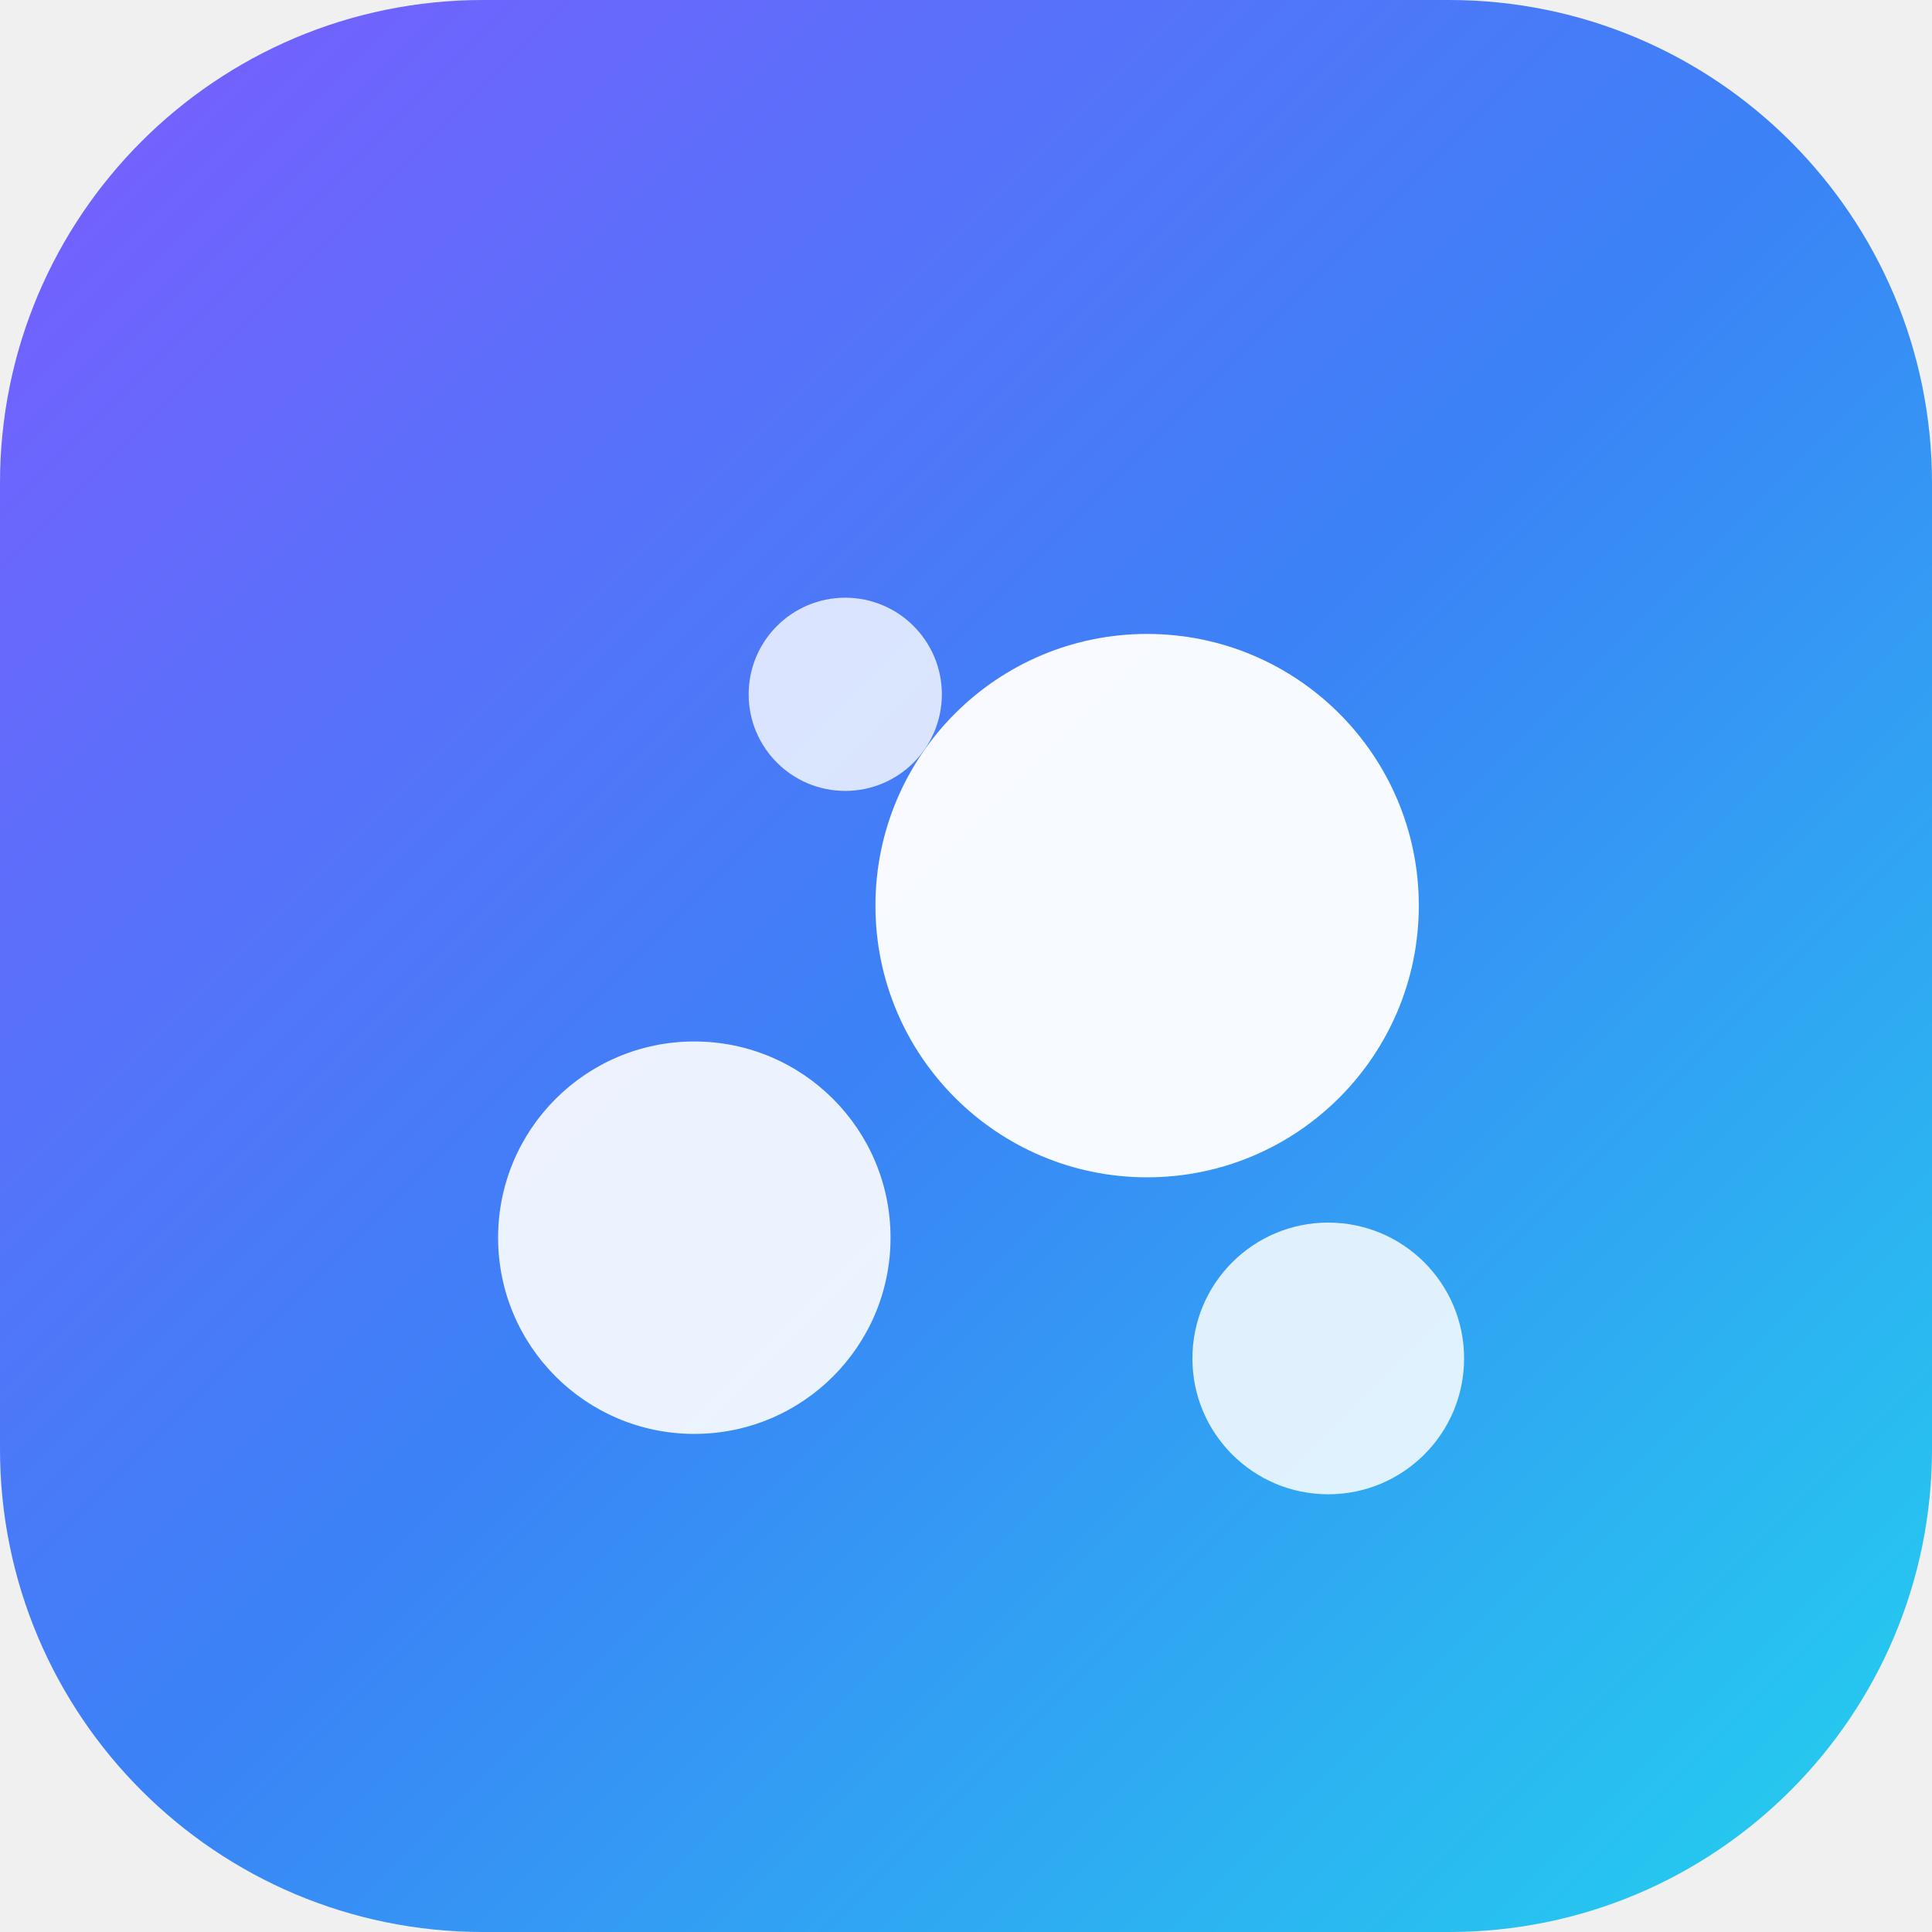
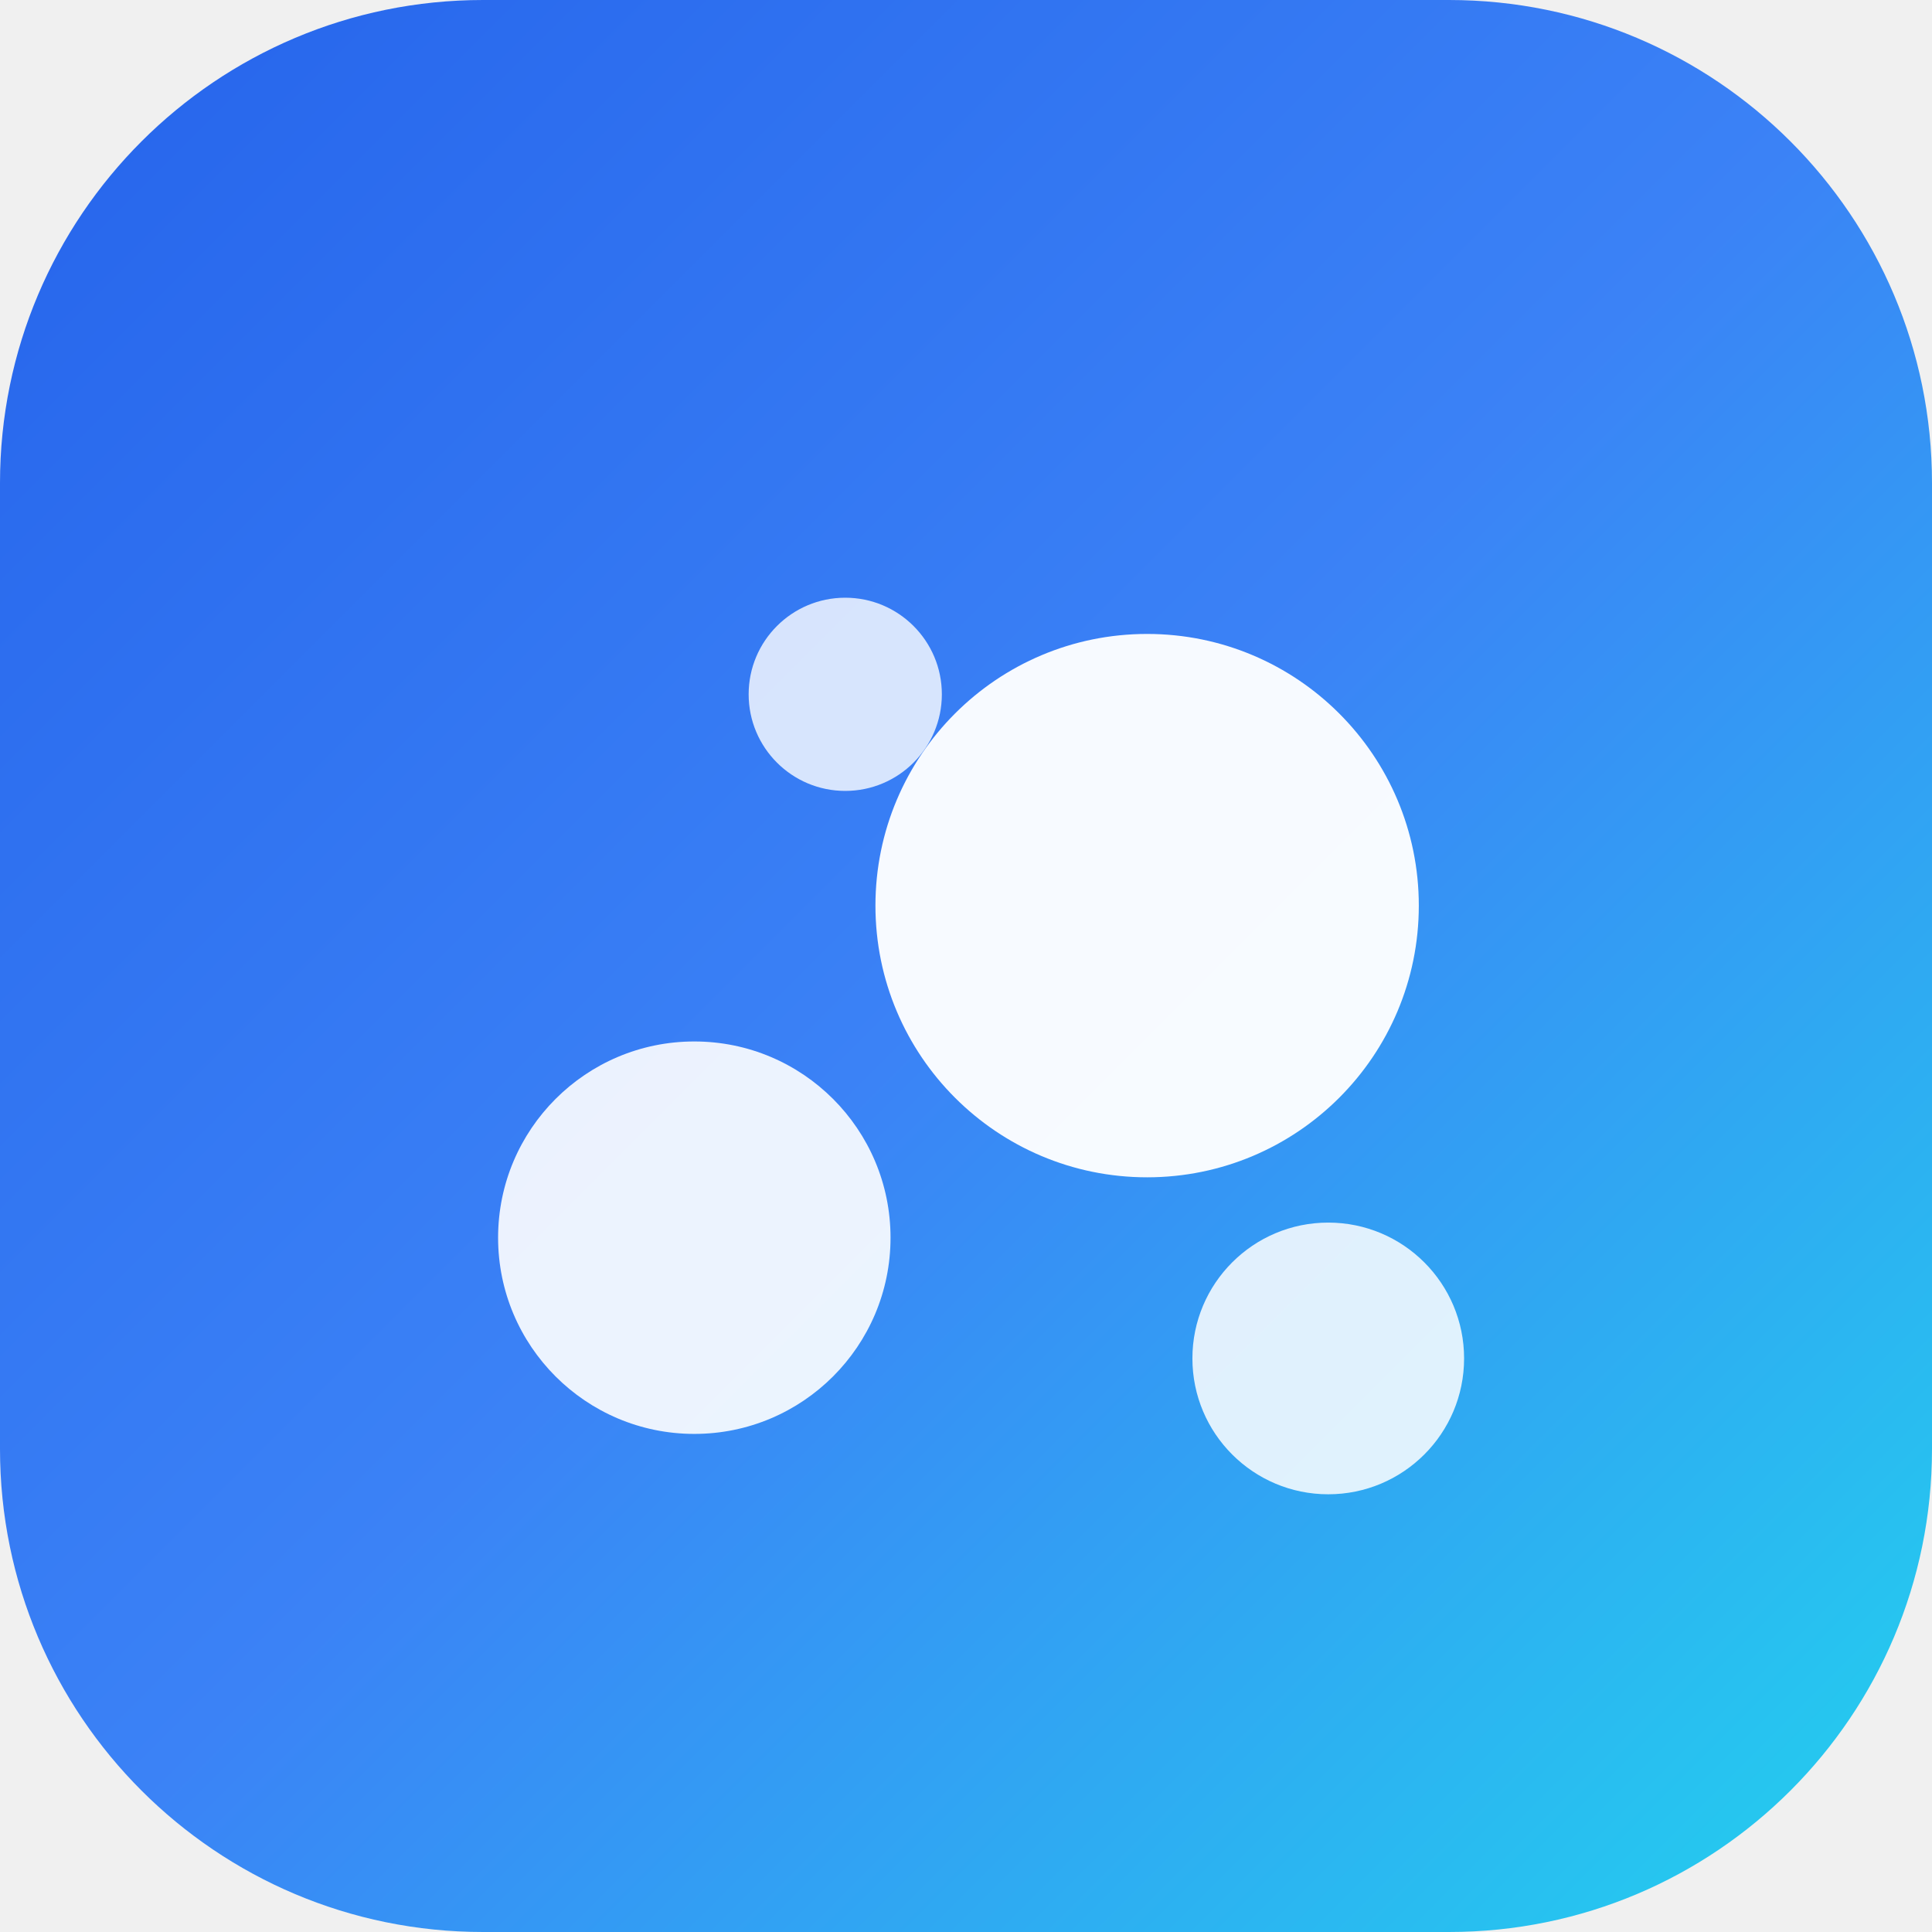
<svg xmlns="http://www.w3.org/2000/svg" viewBox="0 0 64 64" width="64" height="64">
  <defs>
    <linearGradient id="fs-grad" x1="0" y1="0" x2="1" y2="1">
-       <stop offset="0" stop-color="#7C5CFF" />
+       <stop offset="0" stop-color="#2563EB" />
      <stop offset="0.5" stop-color="#3B82F6" />
      <stop offset="1" stop-color="#22D3EE" />
    </linearGradient>
  </defs>
  <rect width="64" height="64" rx="16" fill="url(#fs-grad)" />
  <circle cx="38" cy="30" r="9" fill="#ffffff" opacity="0.96" />
  <circle cx="23" cy="41" r="6.5" fill="#ffffff" opacity="0.9" />
  <circle cx="44" cy="45" r="4.5" fill="#ffffff" opacity="0.85" />
  <circle cx="28" cy="23" r="3.2" fill="#ffffff" opacity="0.8" />
</svg>
